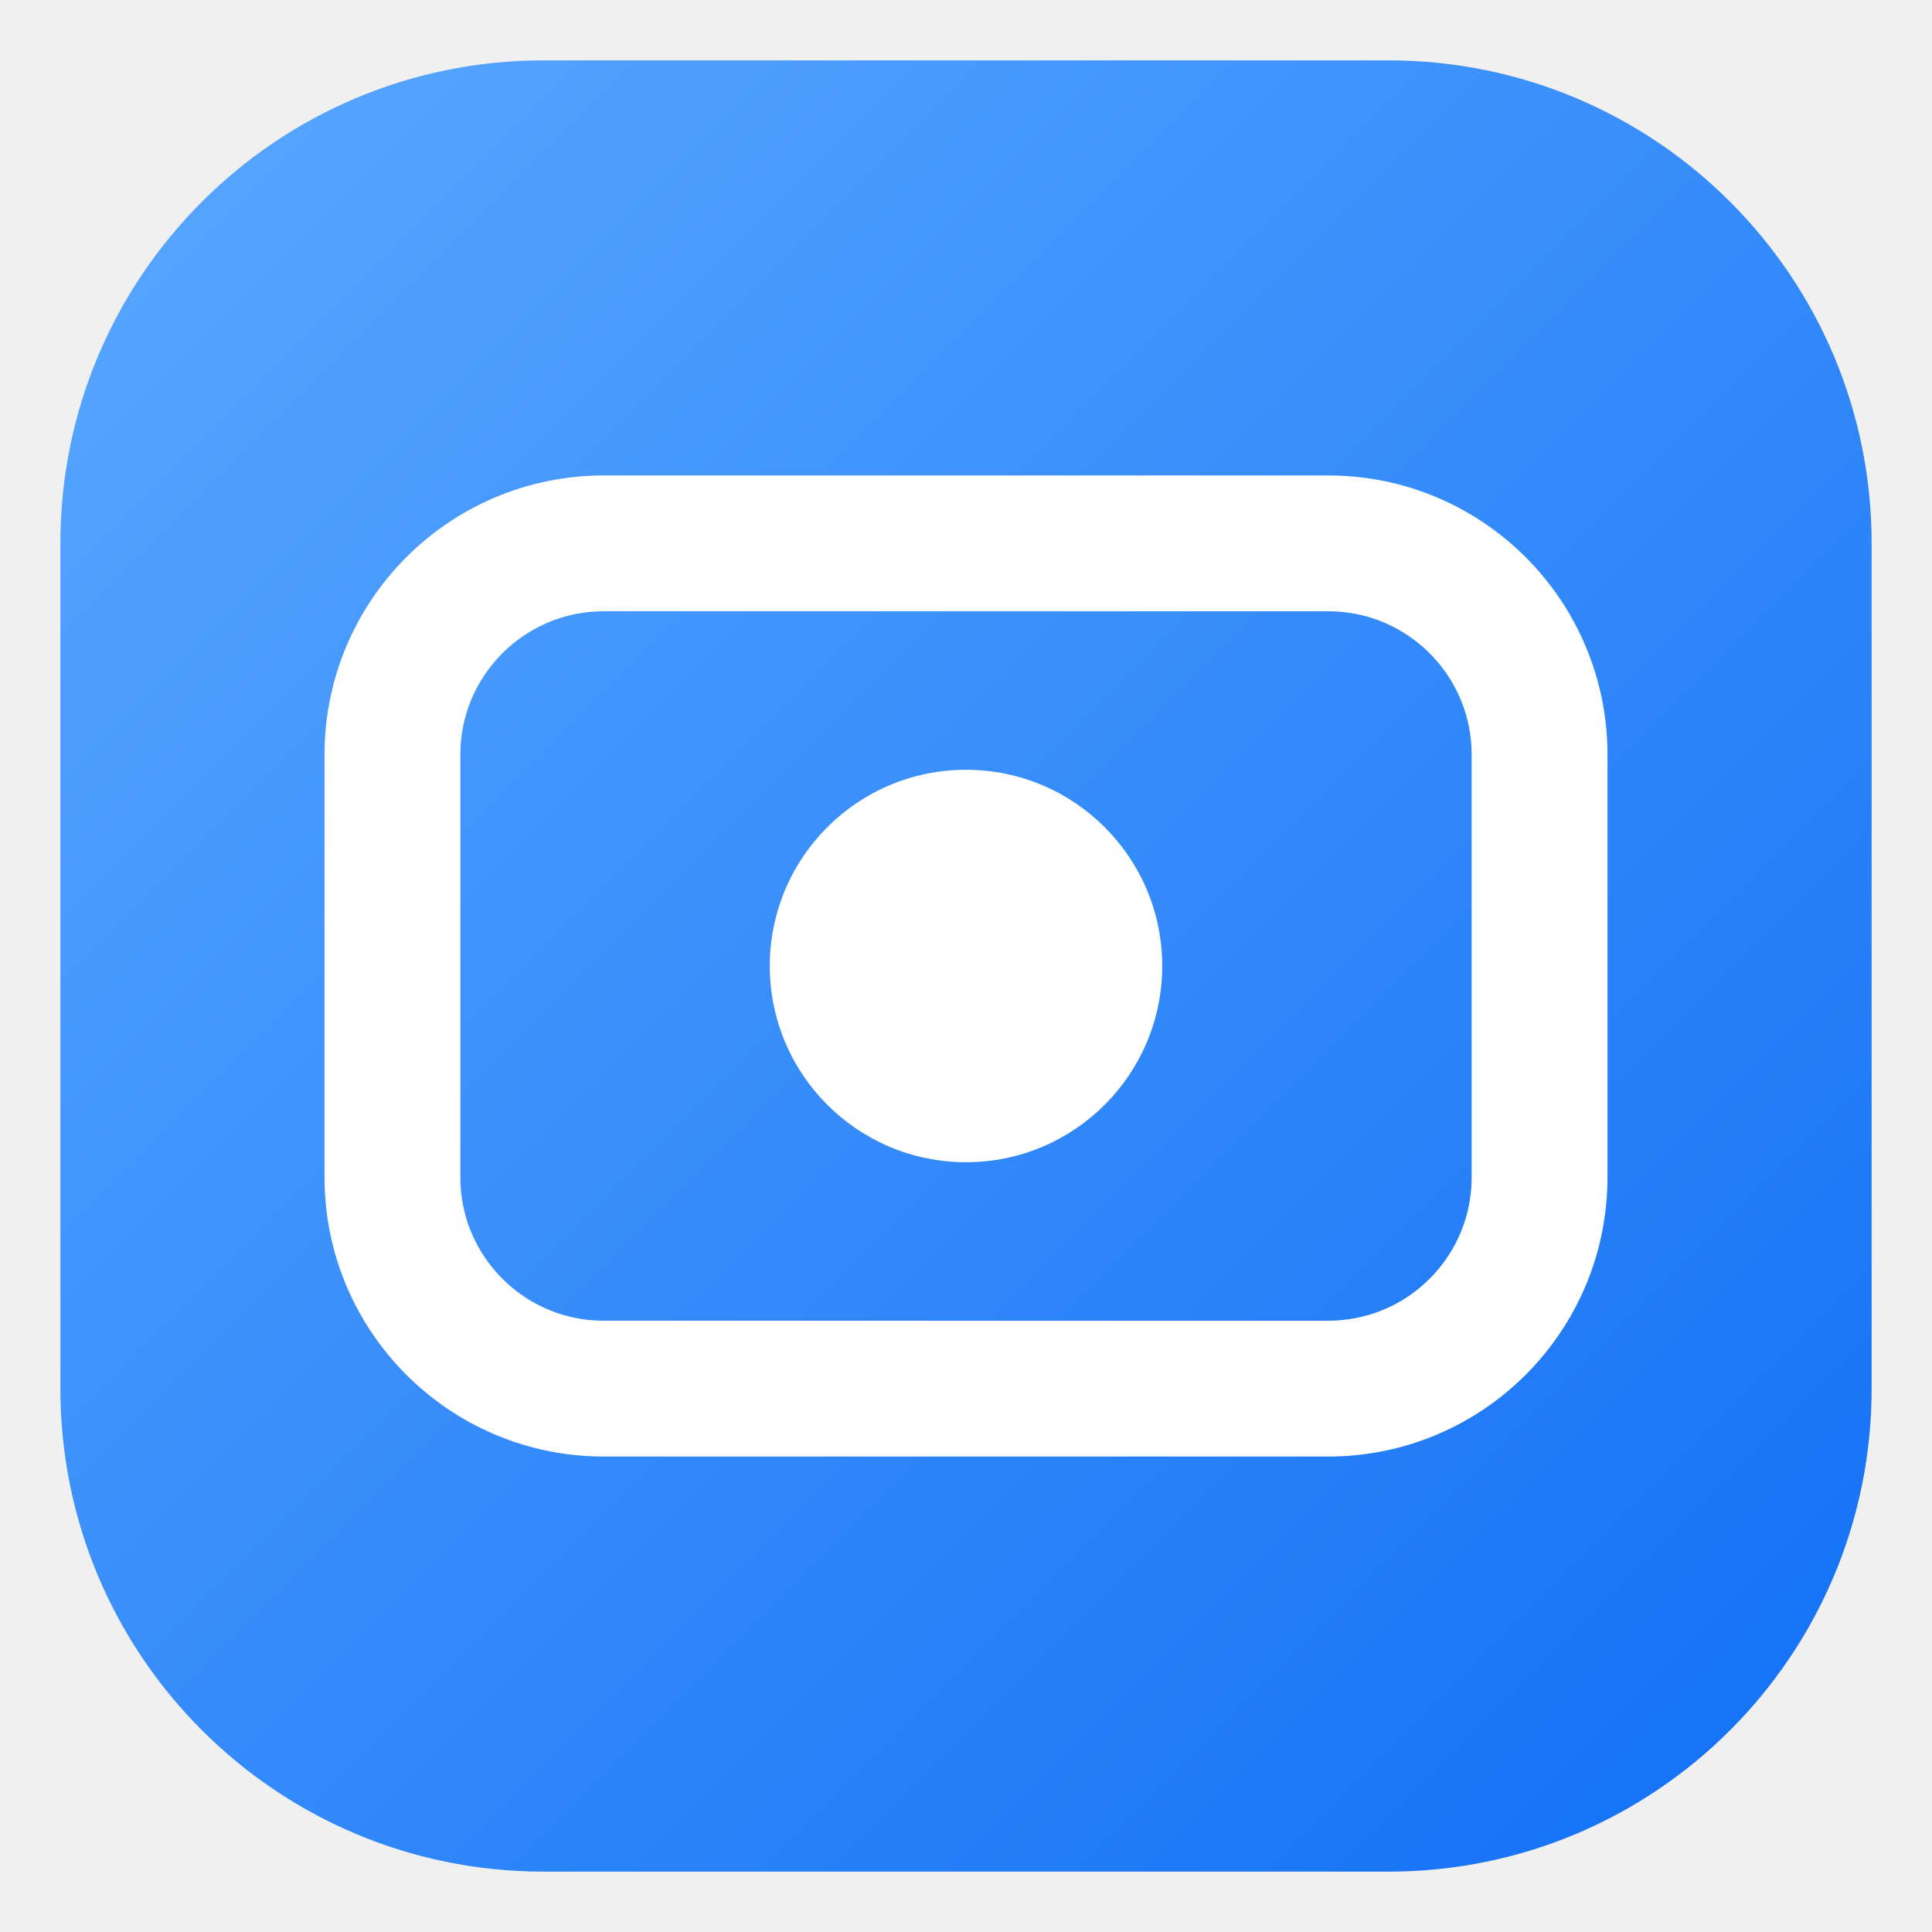
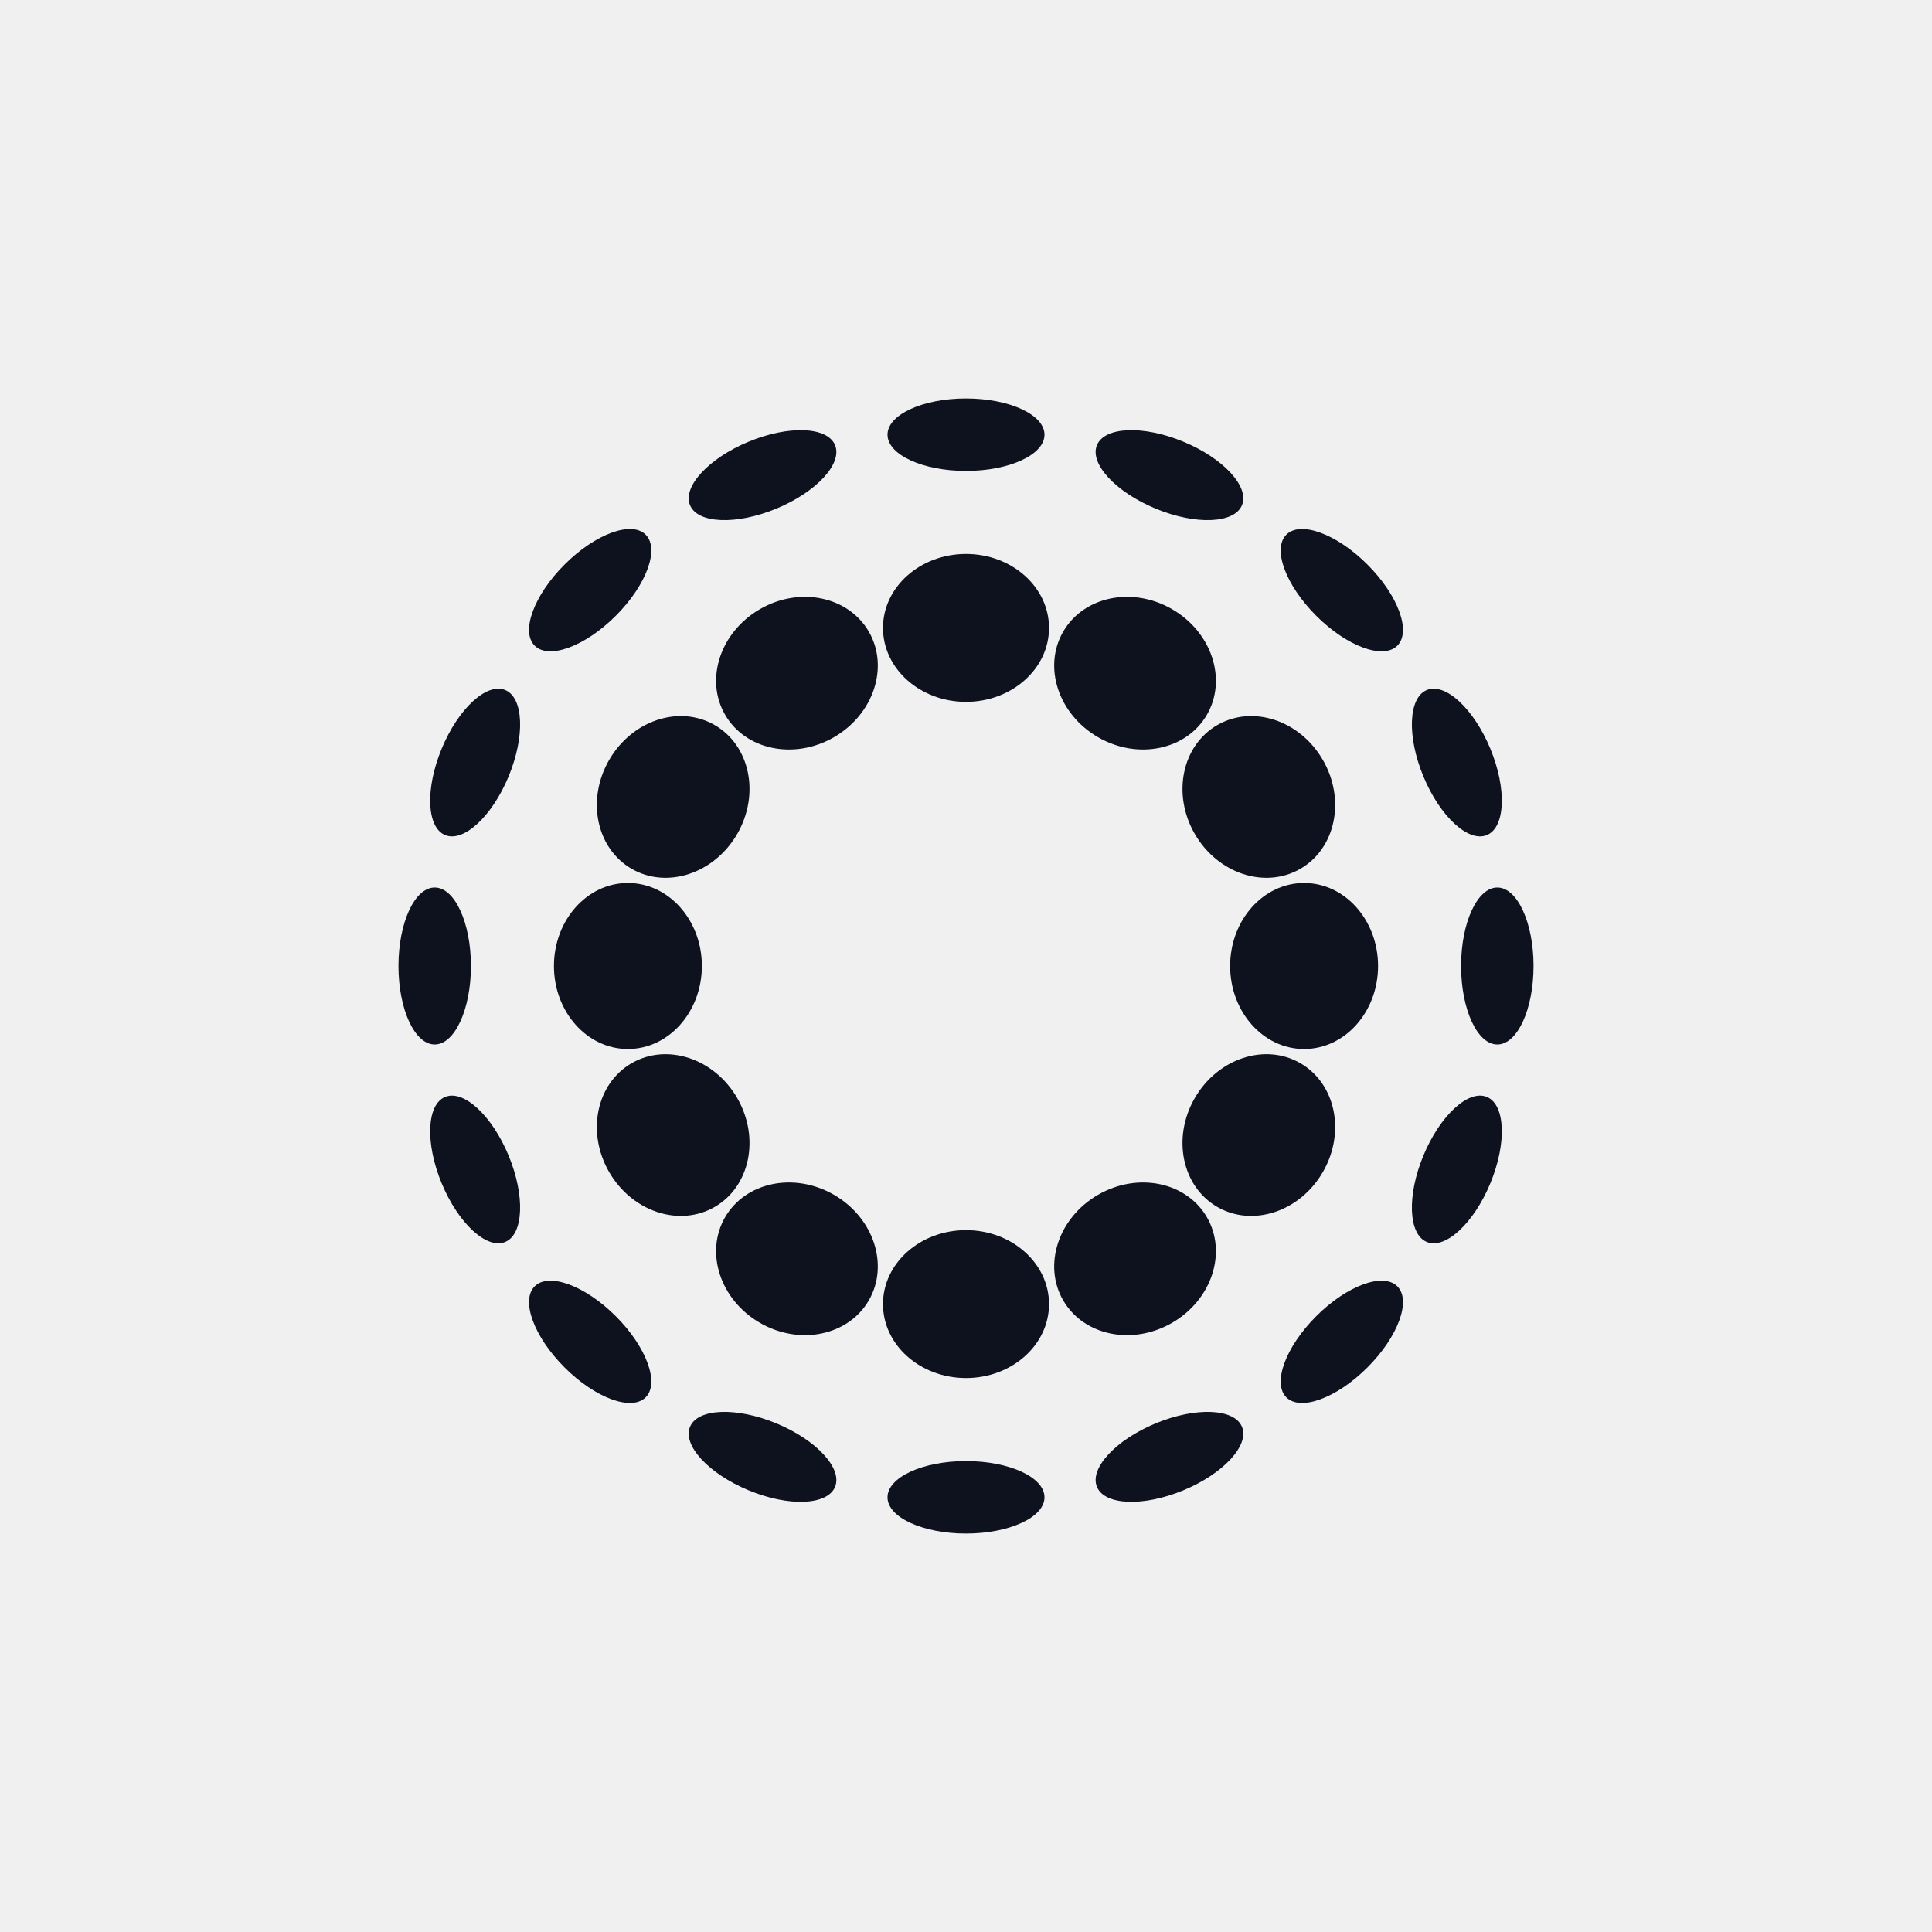
- <svg xmlns="http://www.w3.org/2000/svg" viewBox="0 0 64 64">
-   <defs>
-     <linearGradient id="g" x1="0" y1="0" x2="1" y2="1">
-       <stop offset="0" stop-color="#5aa8ff" />
-       <stop offset="1" stop-color="#116ff5" />
-     </linearGradient>
-   </defs>
-   <rect x="2" y="2" width="60" height="60" rx="16" fill="url(#g)" />
-   <rect x="13" y="18" width="38" height="28" rx="7" fill="none" stroke="#fff" stroke-width="4.5" />
-   <circle cx="32" cy="32" r="6.5" fill="#fff" />
+ <svg xmlns="http://www.w3.org/2000/svg" viewBox="0 0 64 64" fill="#0e111e">
+   <ellipse cx="32.00" cy="20.80" rx="2.75" ry="2.45" transform="rotate(0.0 32.00 20.80)" />
+   <ellipse cx="37.60" cy="22.30" rx="2.75" ry="2.45" transform="rotate(30.0 37.60 22.30)" />
+   <ellipse cx="41.70" cy="26.40" rx="2.75" ry="2.45" transform="rotate(60.0 41.70 26.40)" />
+   <ellipse cx="43.20" cy="32.00" rx="2.75" ry="2.45" transform="rotate(90.0 43.20 32.00)" />
+   <ellipse cx="41.70" cy="37.60" rx="2.75" ry="2.45" transform="rotate(120.0 41.70 37.60)" />
+   <ellipse cx="37.60" cy="41.70" rx="2.75" ry="2.45" transform="rotate(150.0 37.60 41.70)" />
+   <ellipse cx="32.00" cy="43.20" rx="2.75" ry="2.45" transform="rotate(180.0 32.00 43.20)" />
+   <ellipse cx="26.40" cy="41.70" rx="2.75" ry="2.45" transform="rotate(210.0 26.40 41.70)" />
+   <ellipse cx="22.30" cy="37.60" rx="2.75" ry="2.45" transform="rotate(240.0 22.30 37.60)" />
+   <ellipse cx="20.80" cy="32.00" rx="2.75" ry="2.45" transform="rotate(270.0 20.80 32.00)" />
+   <ellipse cx="22.30" cy="26.40" rx="2.75" ry="2.45" transform="rotate(300.0 22.30 26.40)" />
+   <ellipse cx="26.40" cy="22.30" rx="2.75" ry="2.45" transform="rotate(330.0 26.40 22.30)" />
+   <ellipse cx="32.00" cy="14.40" rx="2.6" ry="1.2" transform="rotate(0.0 32.00 14.40)" />
+   <ellipse cx="38.74" cy="15.74" rx="2.6" ry="1.2" transform="rotate(22.5 38.74 15.74)" />
+   <ellipse cx="44.45" cy="19.55" rx="2.6" ry="1.2" transform="rotate(45.0 44.45 19.55)" />
+   <ellipse cx="48.26" cy="25.26" rx="2.6" ry="1.2" transform="rotate(67.5 48.26 25.26)" />
+   <ellipse cx="49.60" cy="32.00" rx="2.6" ry="1.2" transform="rotate(90.0 49.60 32.00)" />
+   <ellipse cx="48.26" cy="38.74" rx="2.6" ry="1.2" transform="rotate(112.5 48.26 38.74)" />
+   <ellipse cx="44.45" cy="44.45" rx="2.6" ry="1.2" transform="rotate(135.0 44.45 44.45)" />
+   <ellipse cx="38.74" cy="48.26" rx="2.6" ry="1.2" transform="rotate(157.5 38.74 48.26)" />
+   <ellipse cx="32.00" cy="49.60" rx="2.6" ry="1.2" transform="rotate(180.0 32.00 49.60)" />
+   <ellipse cx="25.26" cy="48.26" rx="2.6" ry="1.2" transform="rotate(202.5 25.26 48.26)" />
+   <ellipse cx="19.55" cy="44.45" rx="2.6" ry="1.2" transform="rotate(225.0 19.55 44.45)" />
+   <ellipse cx="15.74" cy="38.74" rx="2.6" ry="1.2" transform="rotate(247.5 15.74 38.74)" />
+   <ellipse cx="14.40" cy="32.00" rx="2.6" ry="1.2" transform="rotate(270.0 14.40 32.00)" />
+   <ellipse cx="15.74" cy="25.26" rx="2.6" ry="1.2" transform="rotate(292.5 15.74 25.26)" />
+   <ellipse cx="19.55" cy="19.55" rx="2.6" ry="1.2" transform="rotate(315.0 19.55 19.55)" />
+   <ellipse cx="25.26" cy="15.74" rx="2.6" ry="1.2" transform="rotate(337.5 25.26 15.74)" />
</svg>
